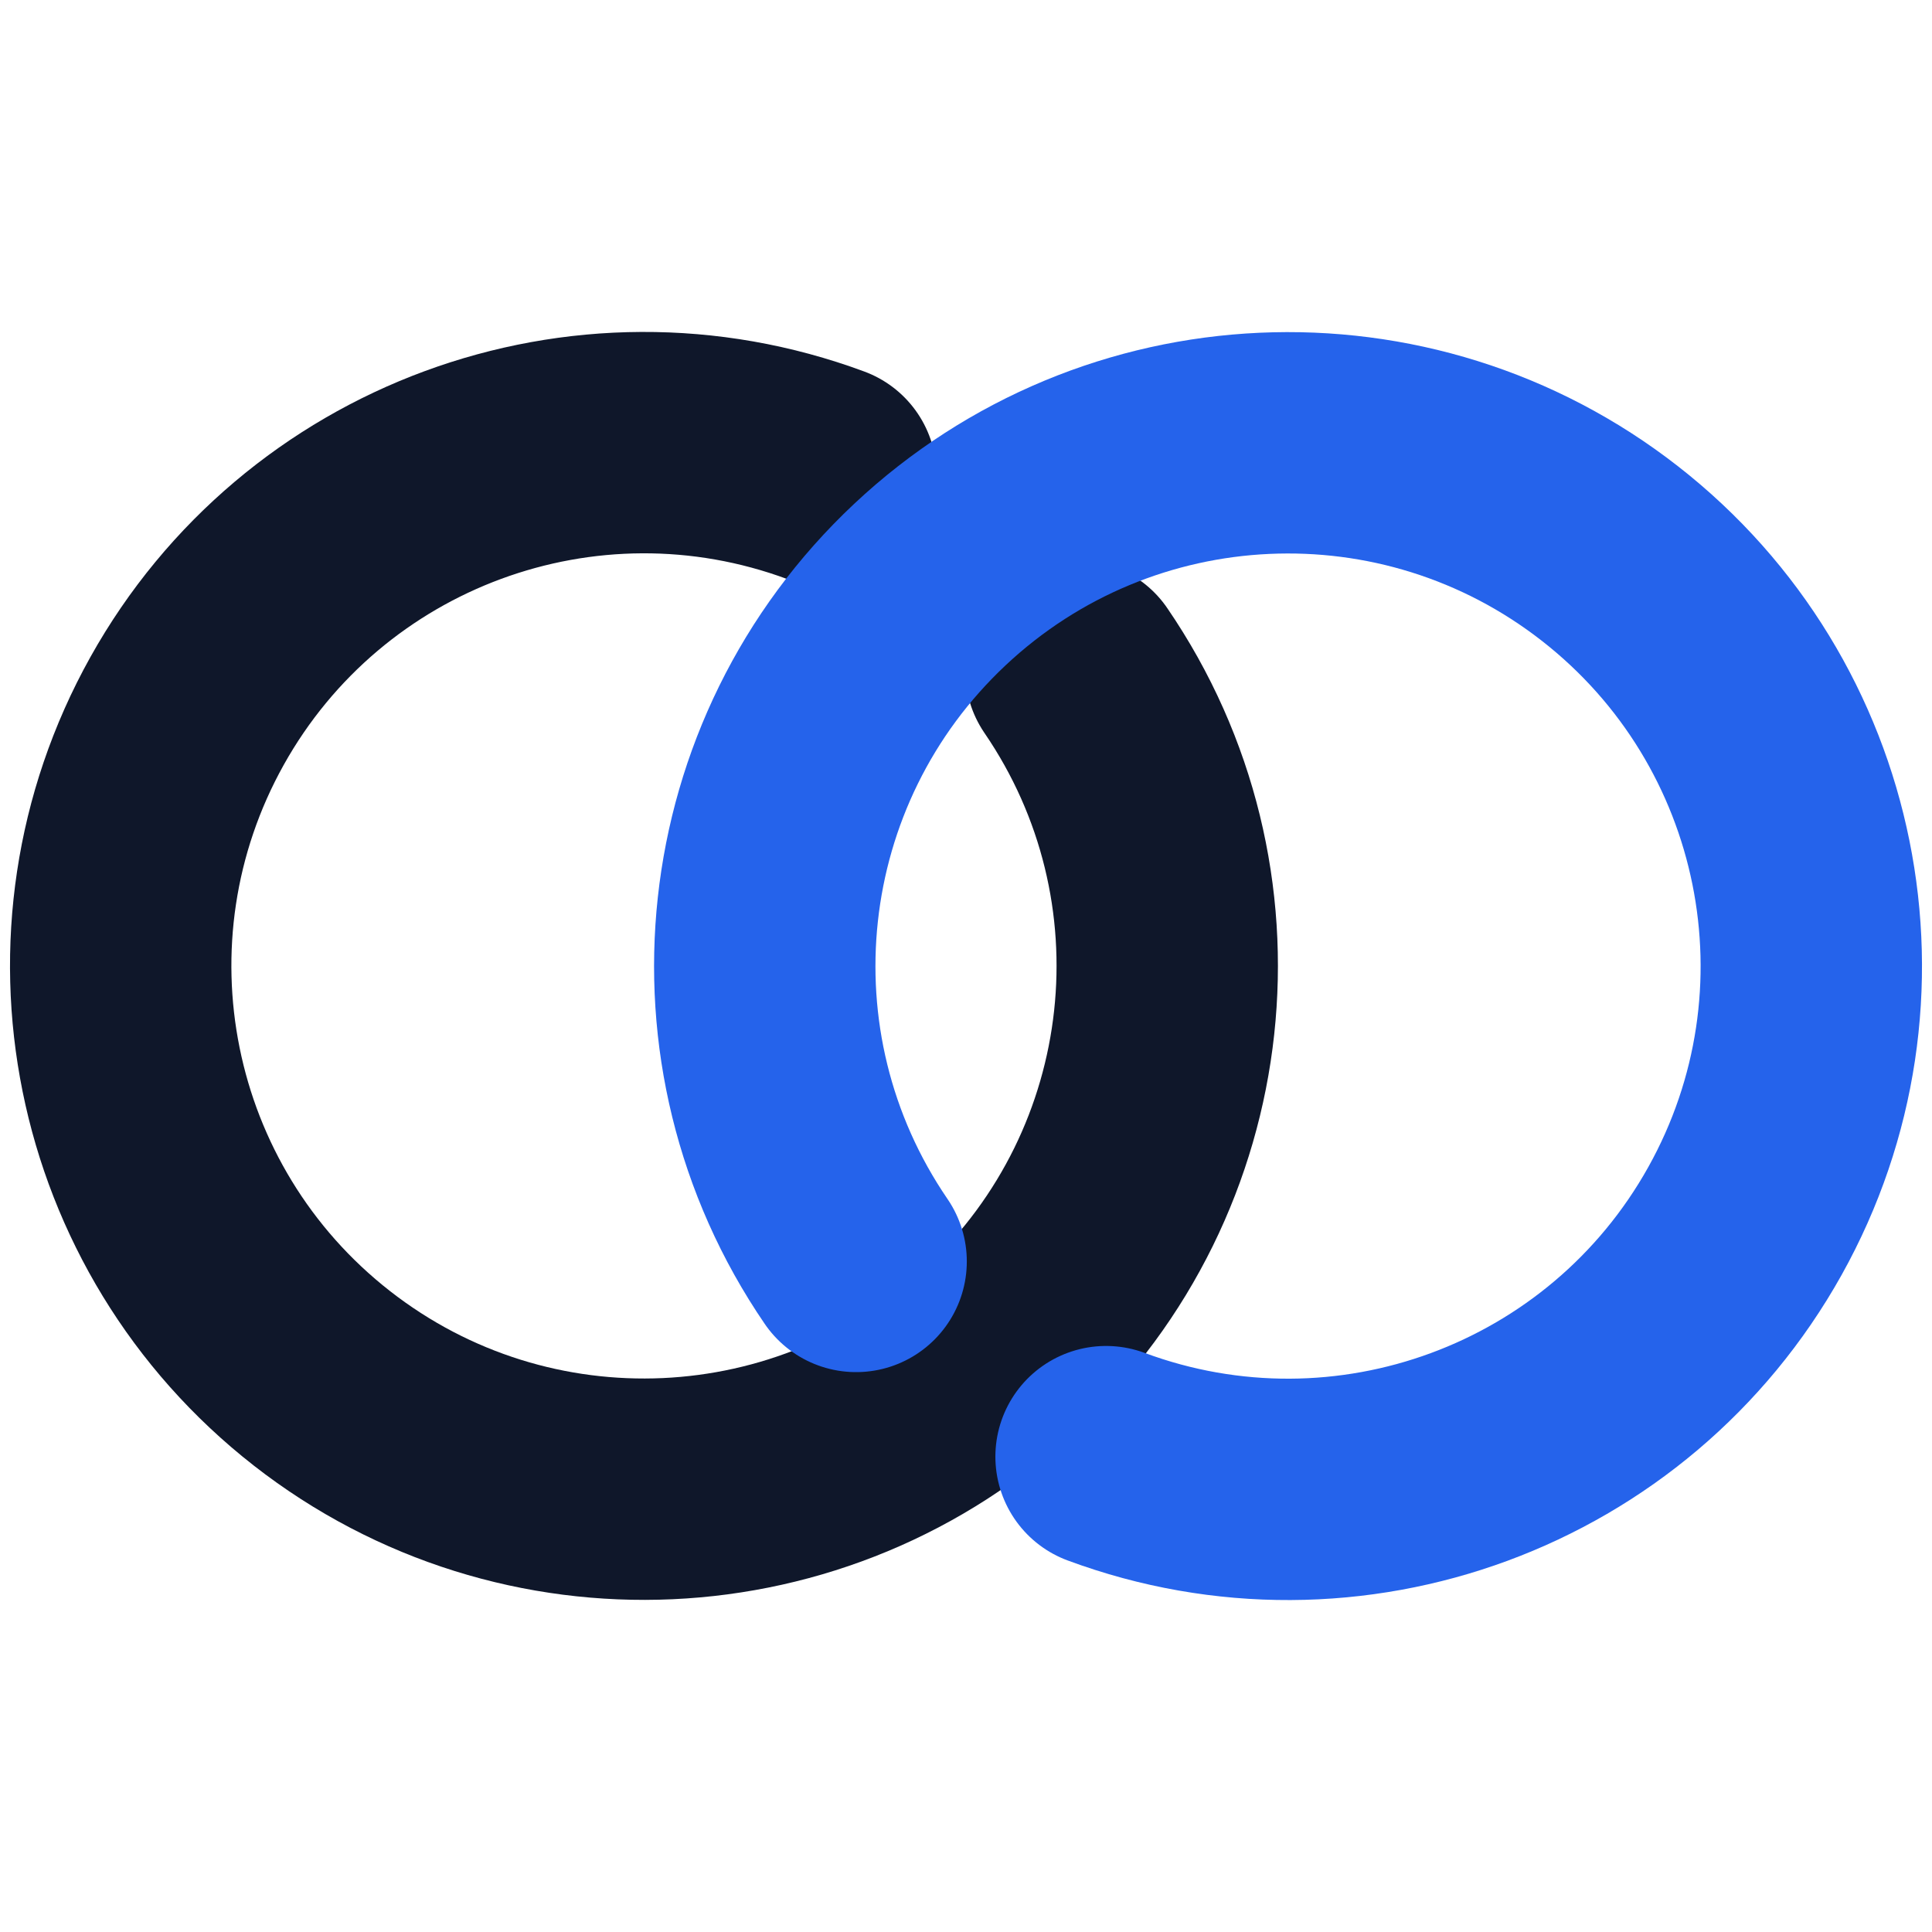
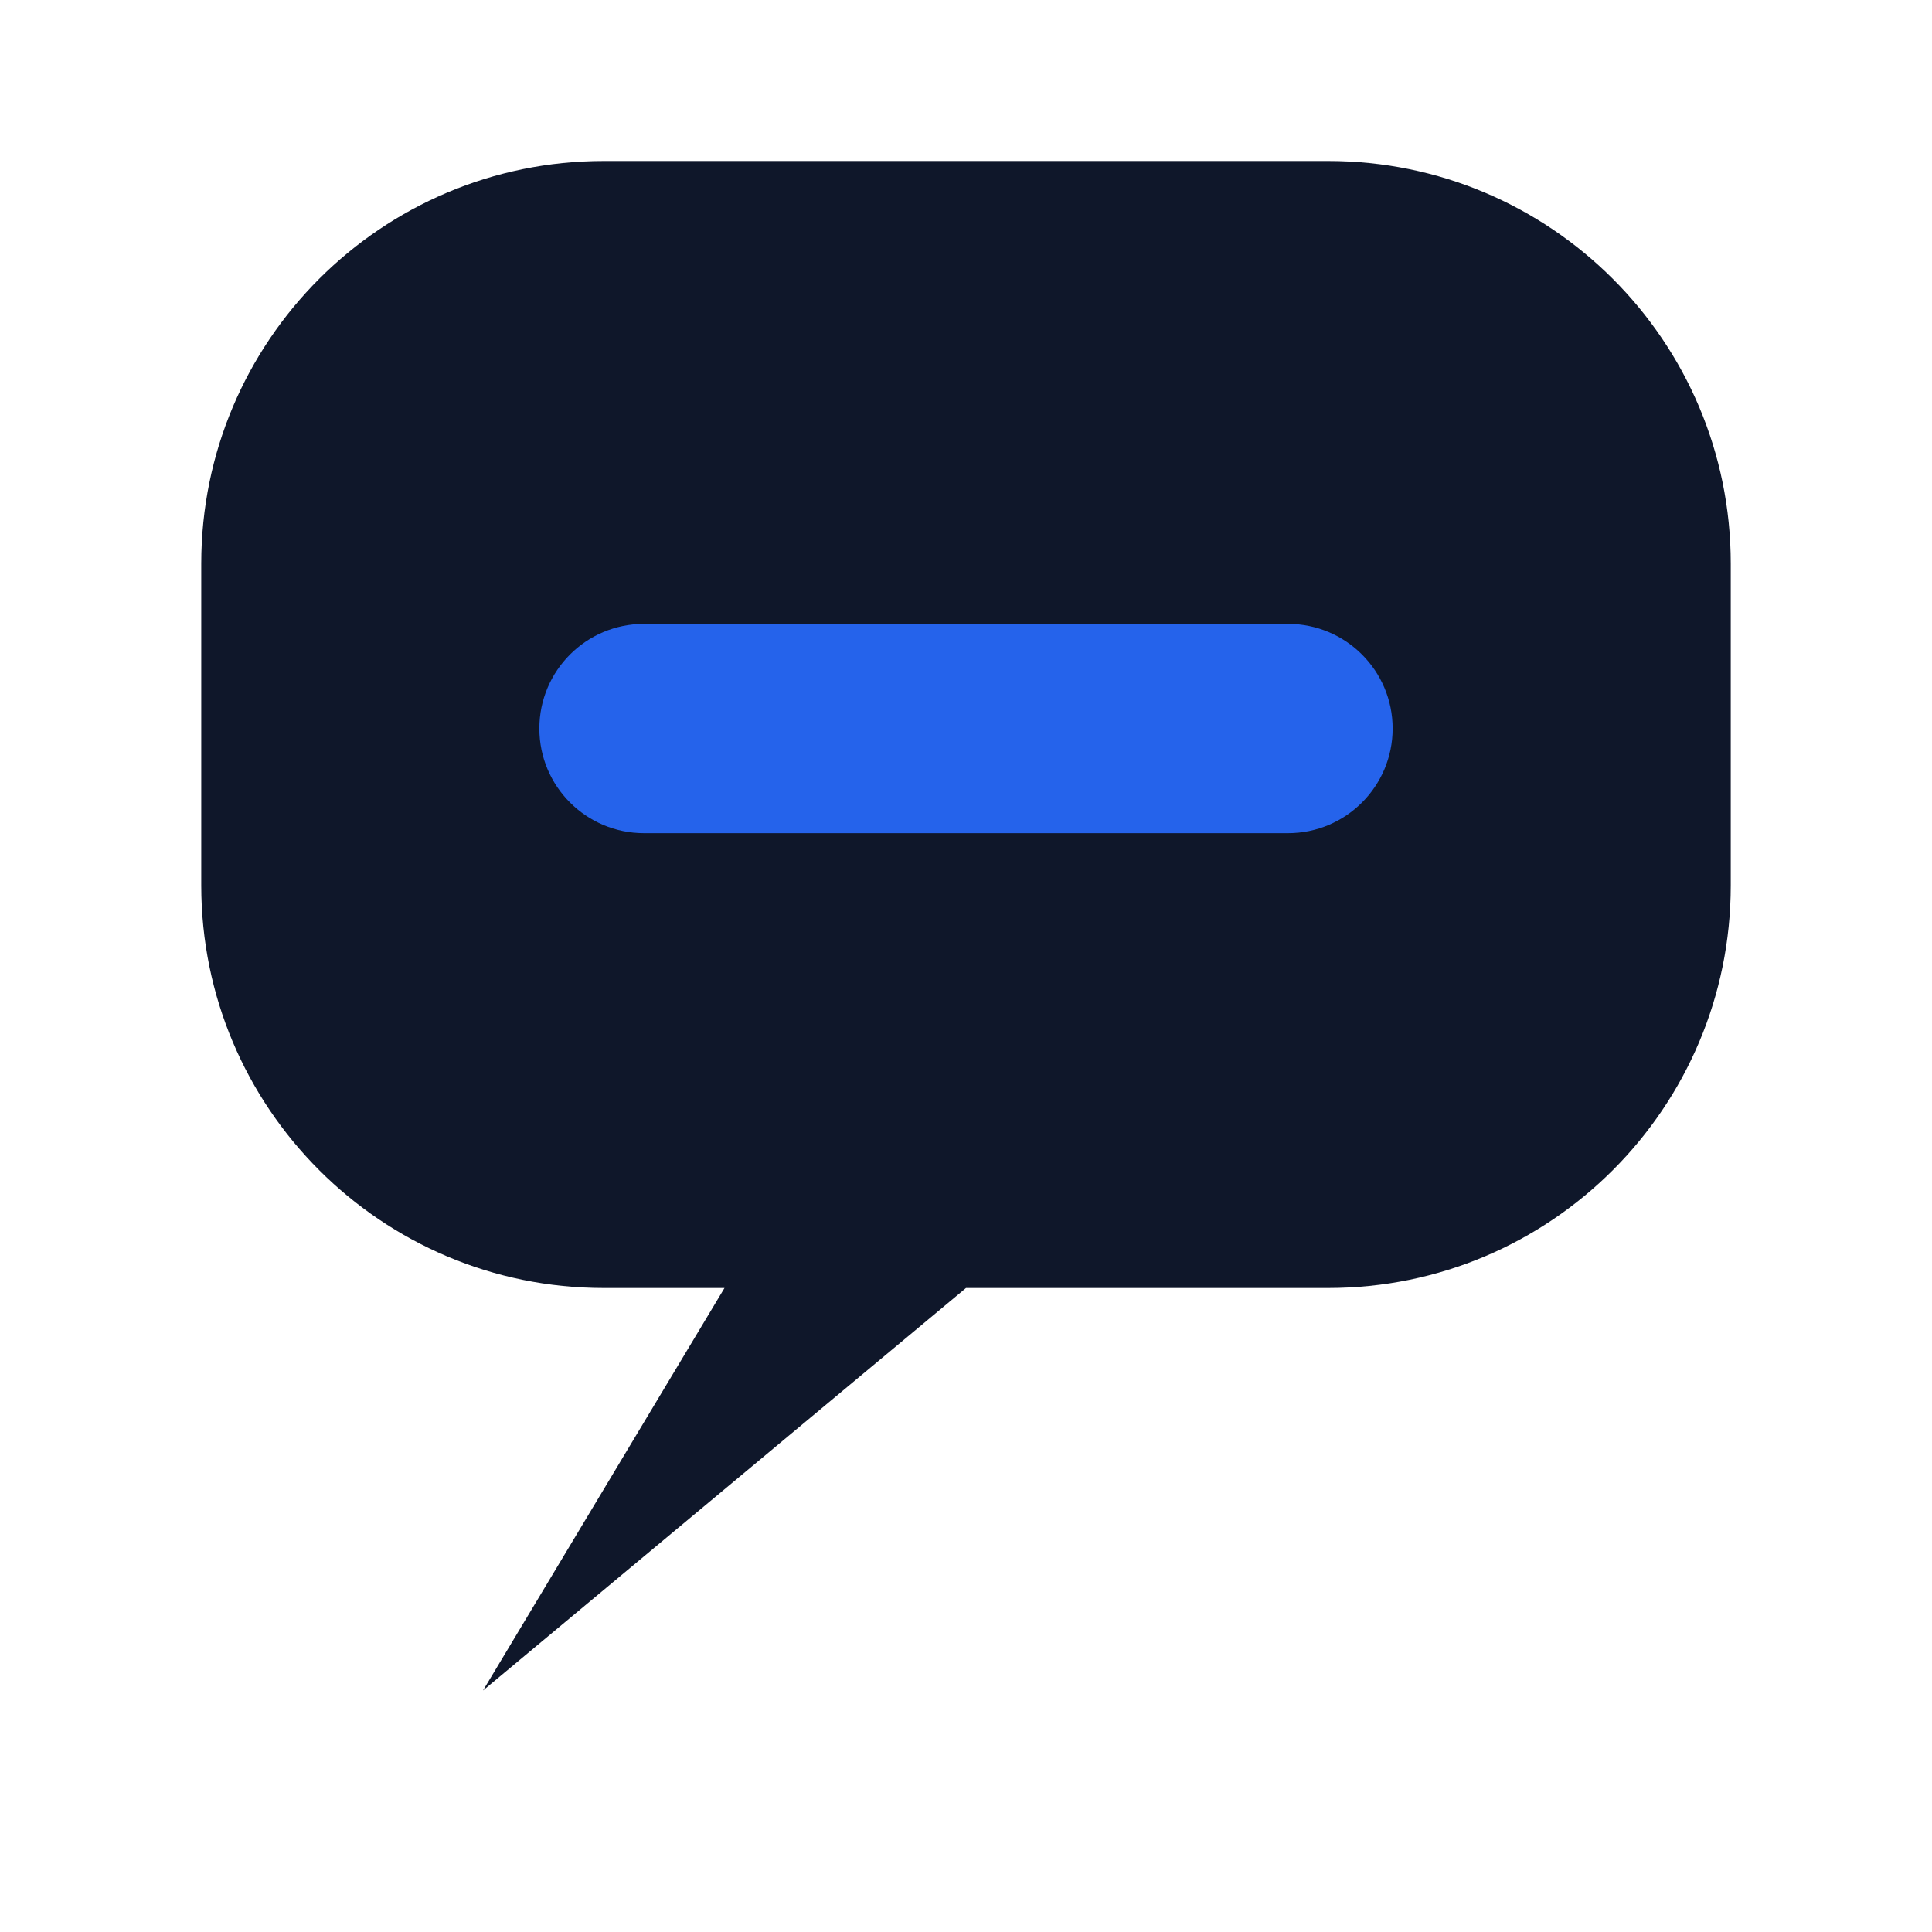
<svg xmlns="http://www.w3.org/2000/svg" viewBox="0 0 48 48" role="img" aria-label="Harbor for DeepSeek">
-   <path d="M26.73 16.66A13 13 0 1 1 20.52 11.81" fill="none" stroke="#0f172a" stroke-width="5.5" stroke-linecap="round" />
-   <path d="M21.27 31.34A13 13 0 1 1 27.48 36.19" fill="none" stroke="#2563eb" stroke-width="5.5" stroke-linecap="round" />
+   <path d="M15 4H33A10 10 0 0 1 43 14V22A10 10 0 0 1 33 32H24L12 42L18 32H15A10 10 0 0 1 5 22V14A10 10 0 0 1 15 4Z" fill="#0f172a" />
+   <path d="M16 15.5h16a2.6 2.6 0 0 1 0 5.2H16a2.6 2.6 0 0 1 0-5.2Z" fill="#2563eb" />
</svg>
